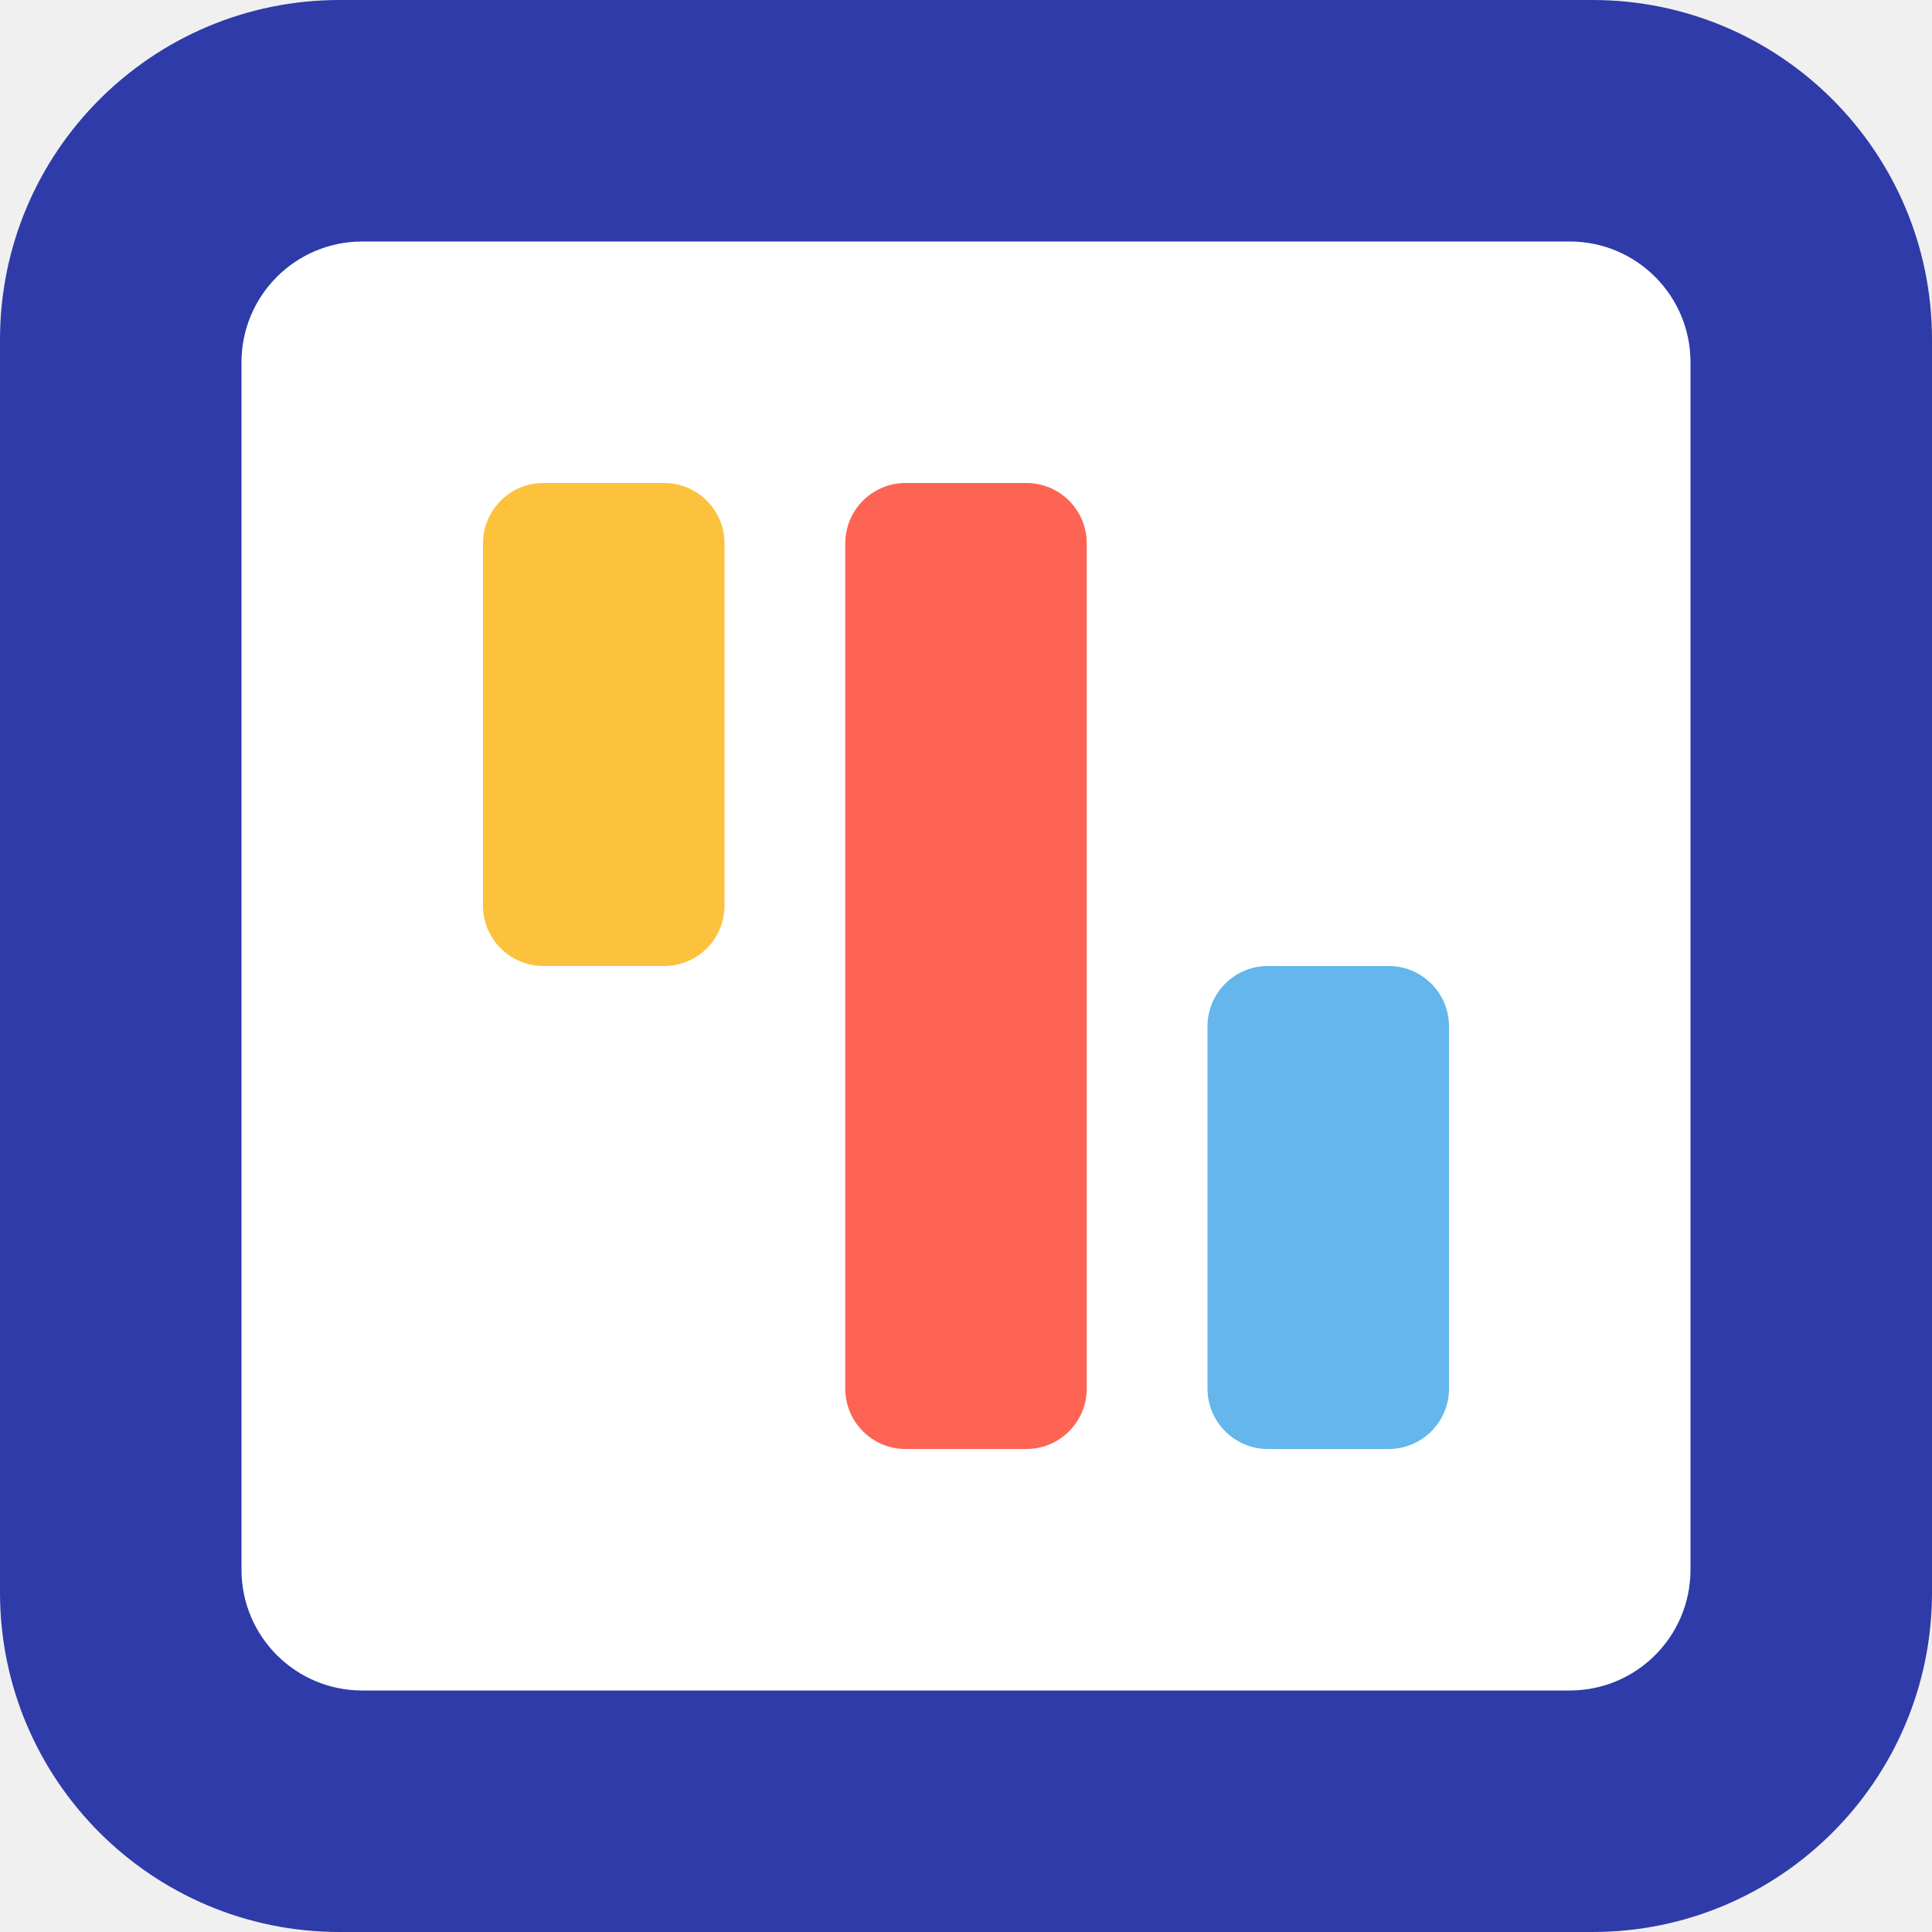
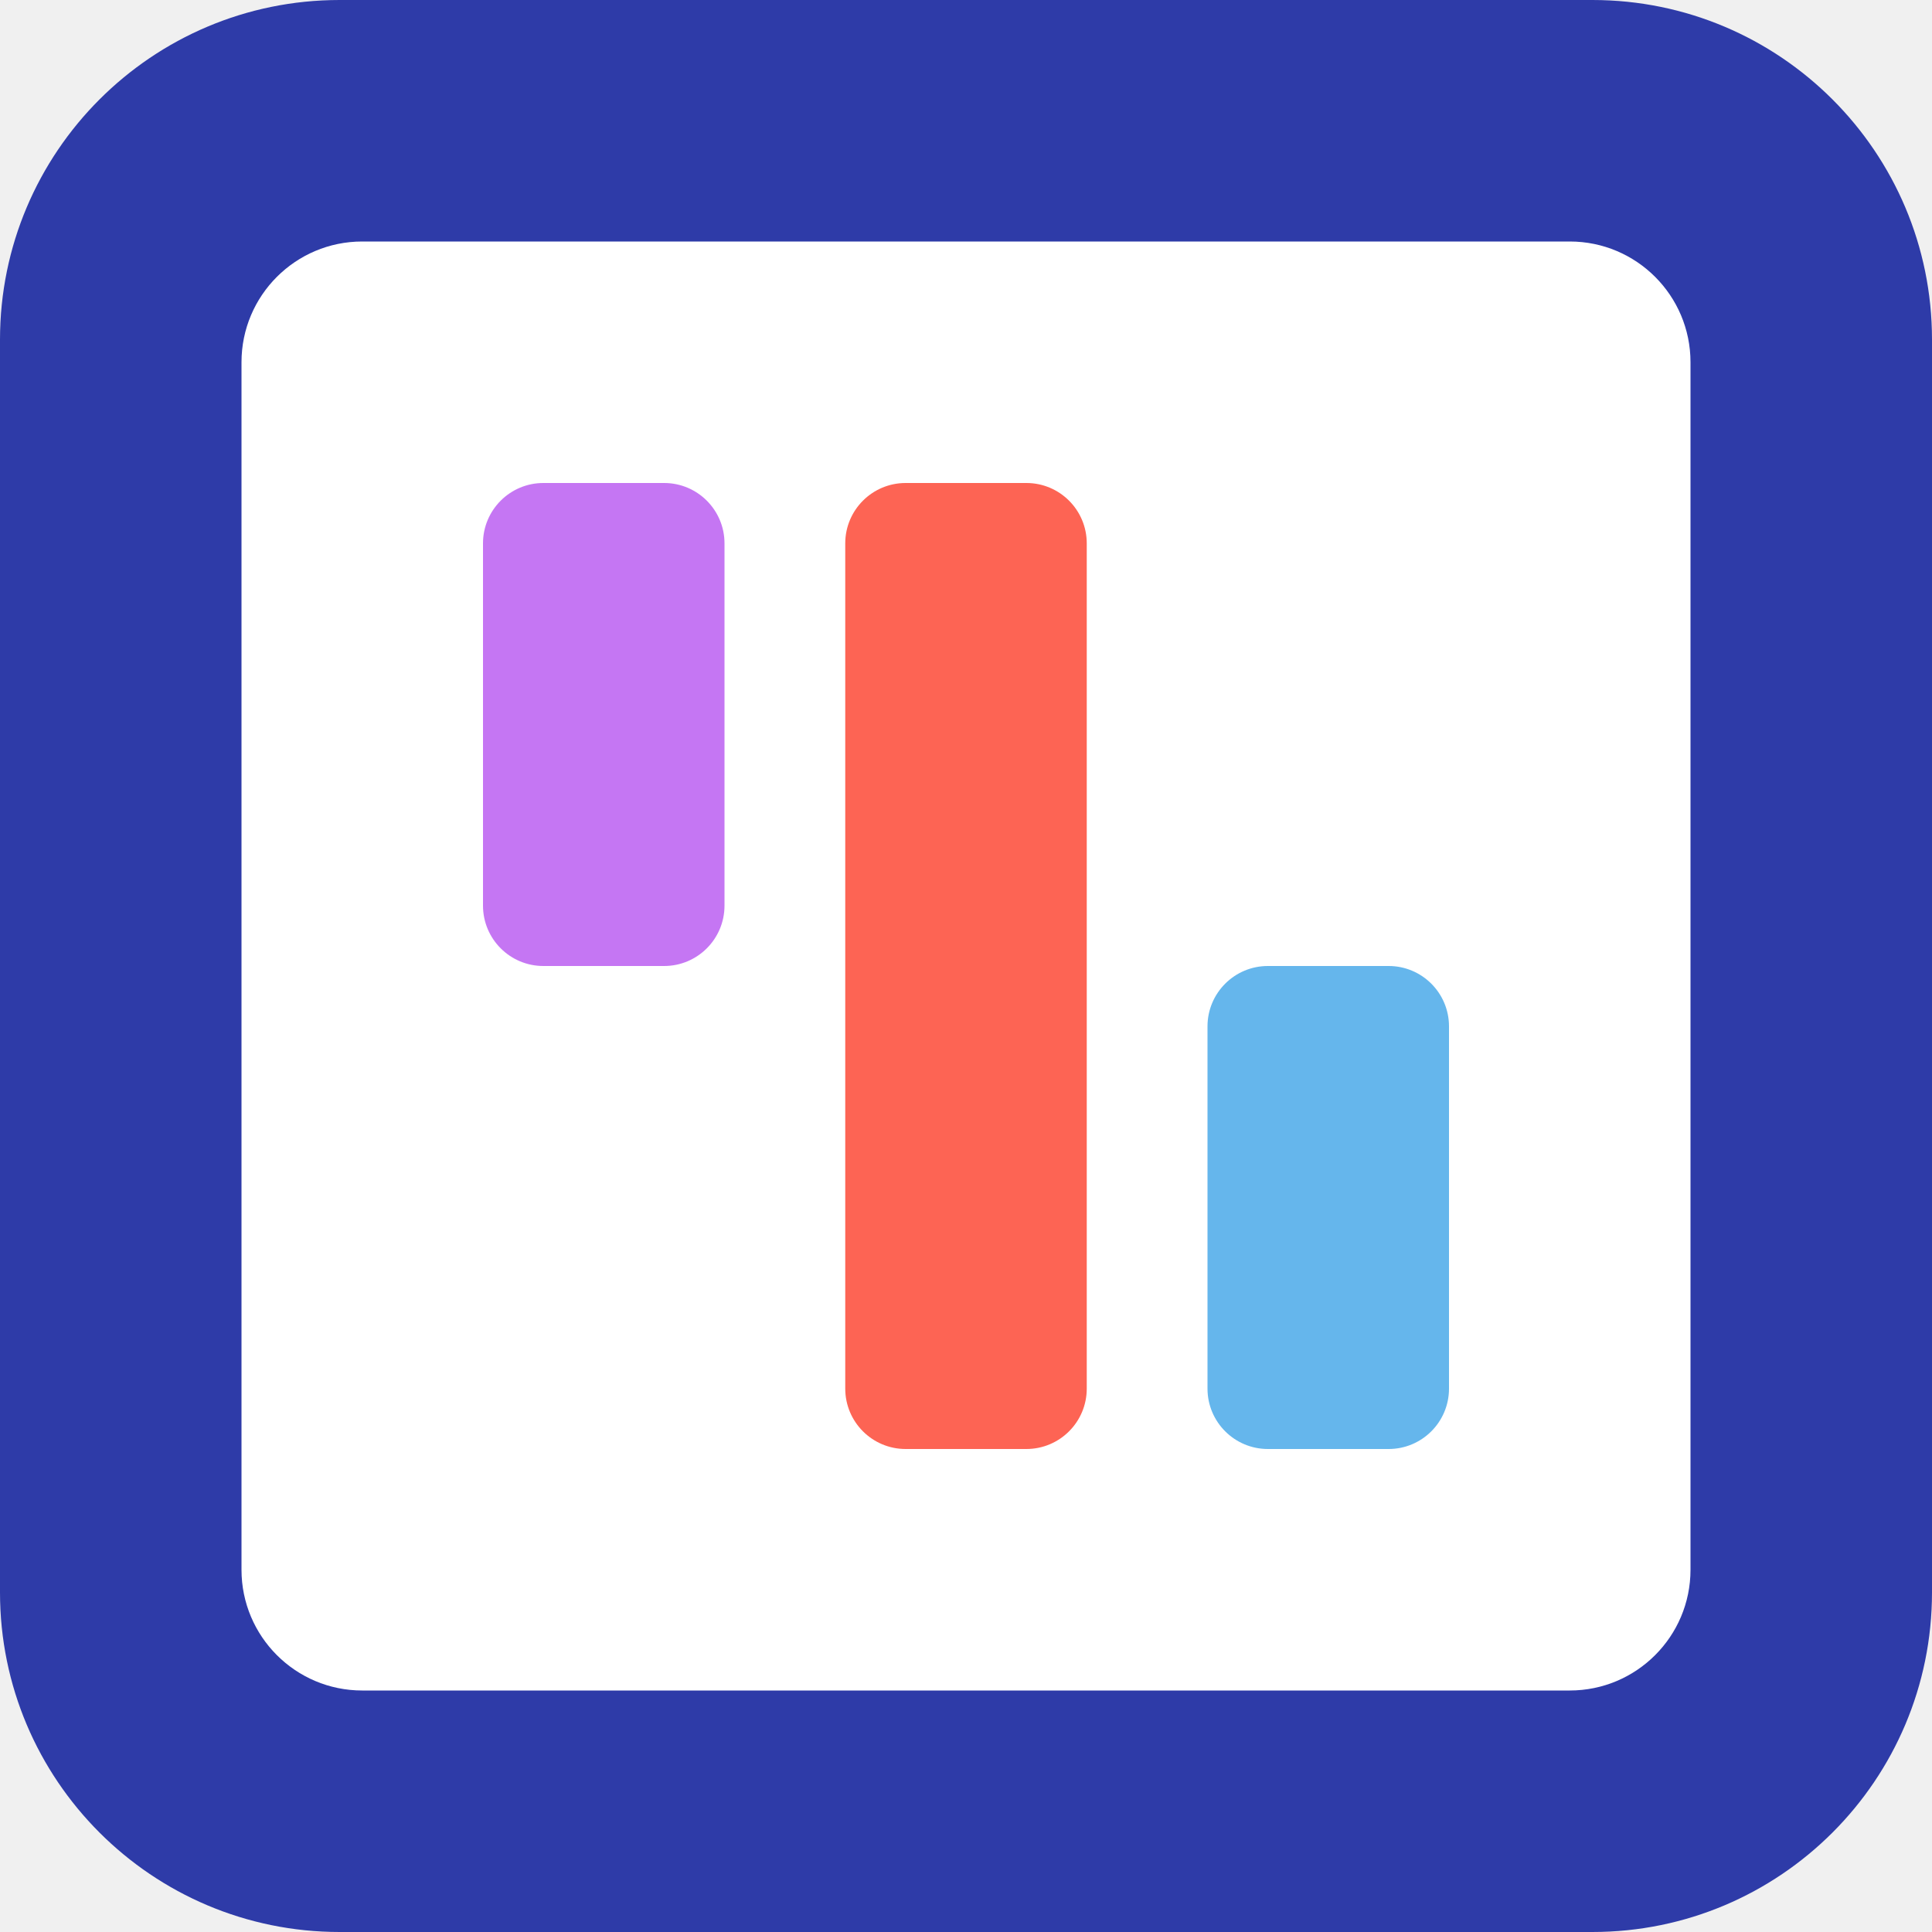
<svg xmlns="http://www.w3.org/2000/svg" viewBox="0 0 1024 1024" width="1024" height="1024" role="img" aria-label="Mozaik">
  <rect width="1024" height="1024" rx="180" fill="#2e3ba8" />
  <rect x="128" y="128" width="768" height="768" rx="64" fill="#ffffff" />
-   <rect x="256" y="256" width="128" height="256" rx="32" fill="#fcc23d" />
+   <rect x="256" y="256" width="128" height="256" rx="32" fill="#c576f3" />
  <rect x="448" y="256" width="128" height="512" rx="32" fill="#fd6454" />
  <rect x="640" y="512" width="128" height="256" rx="32" fill="#65b6ec" />
</svg>
